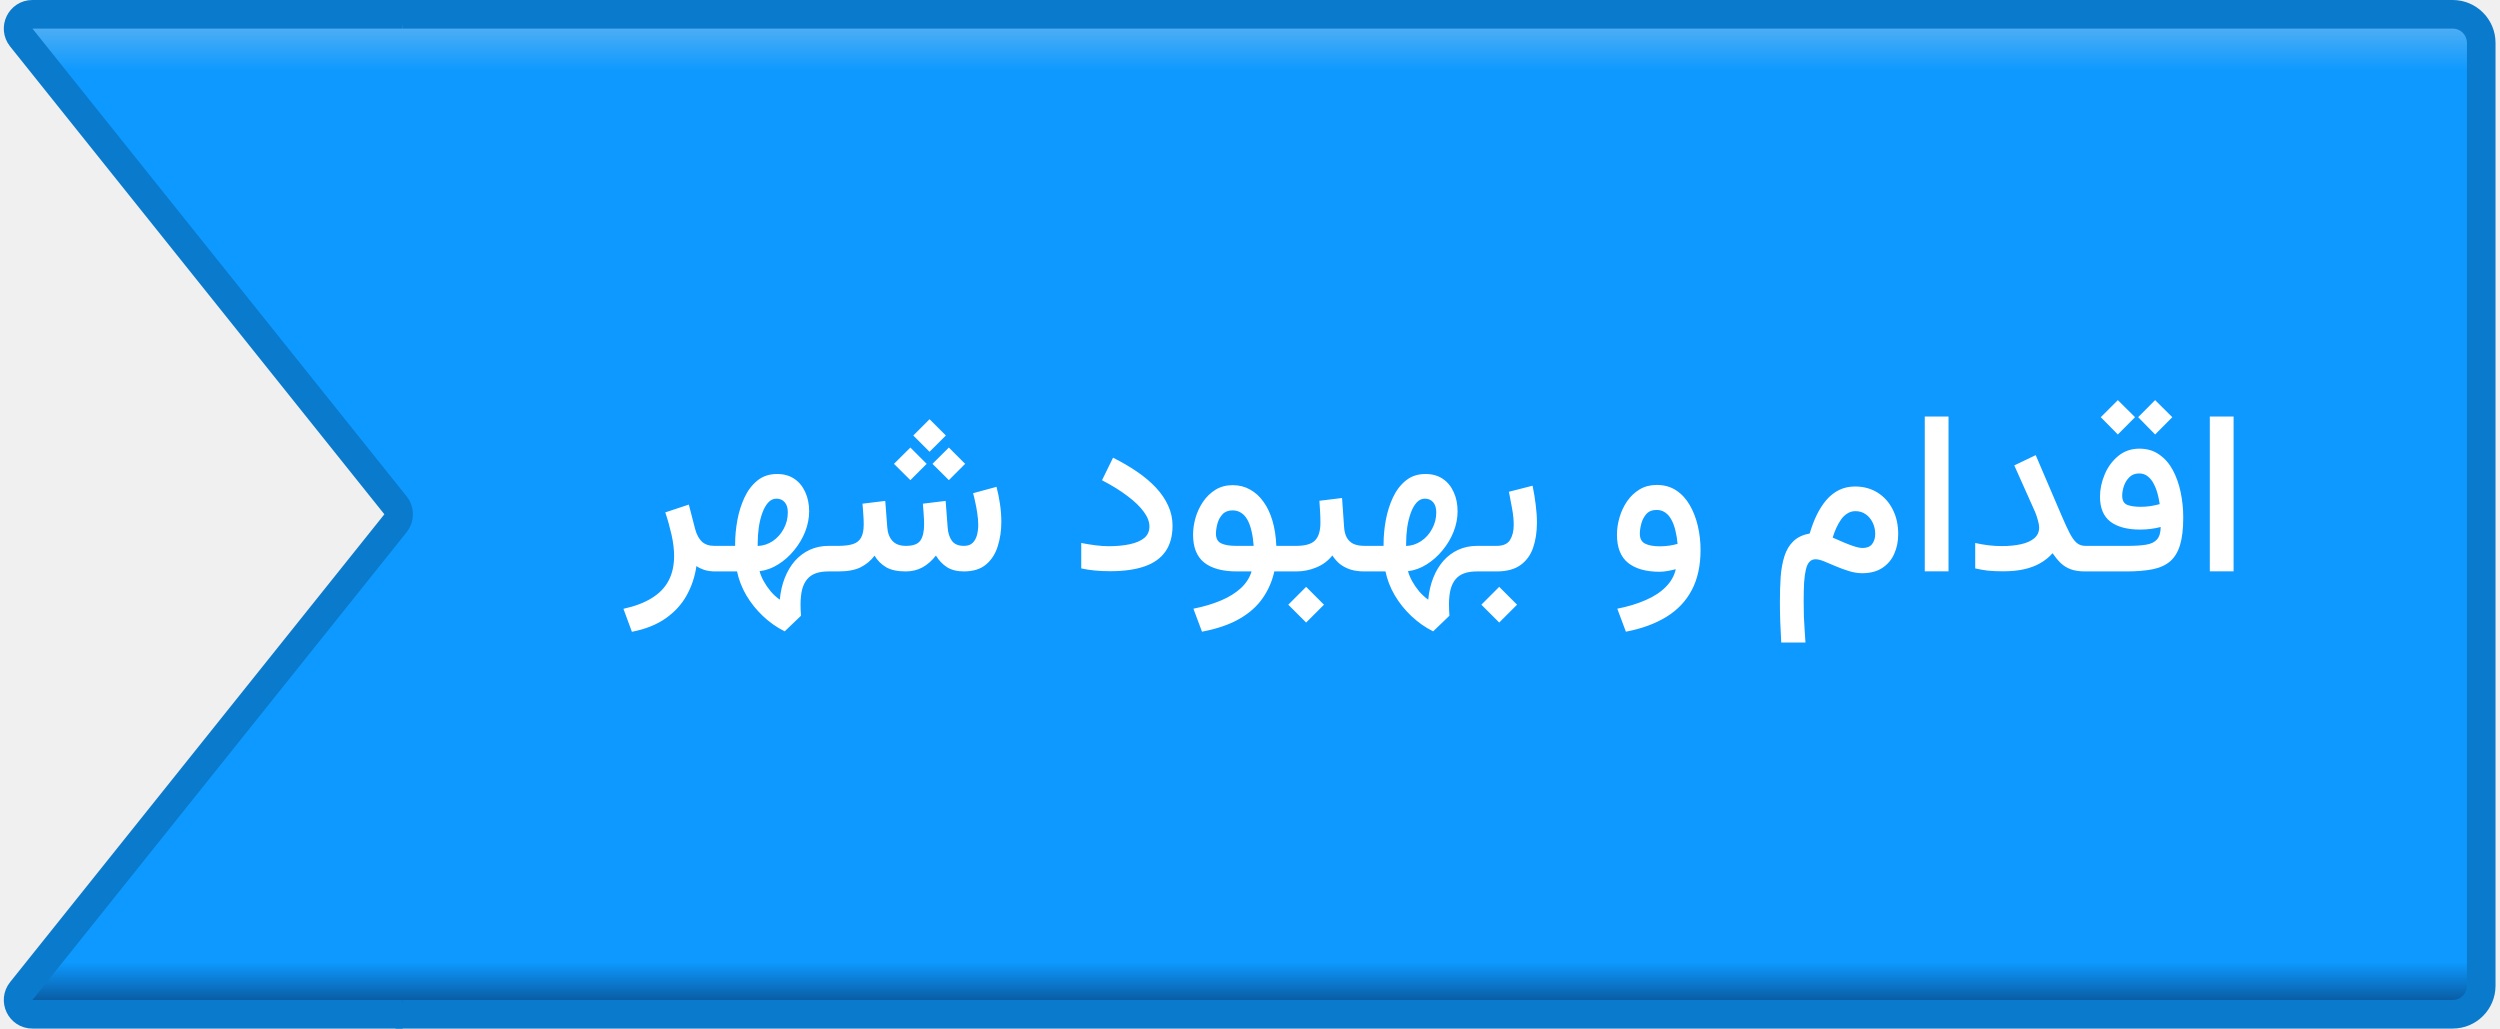
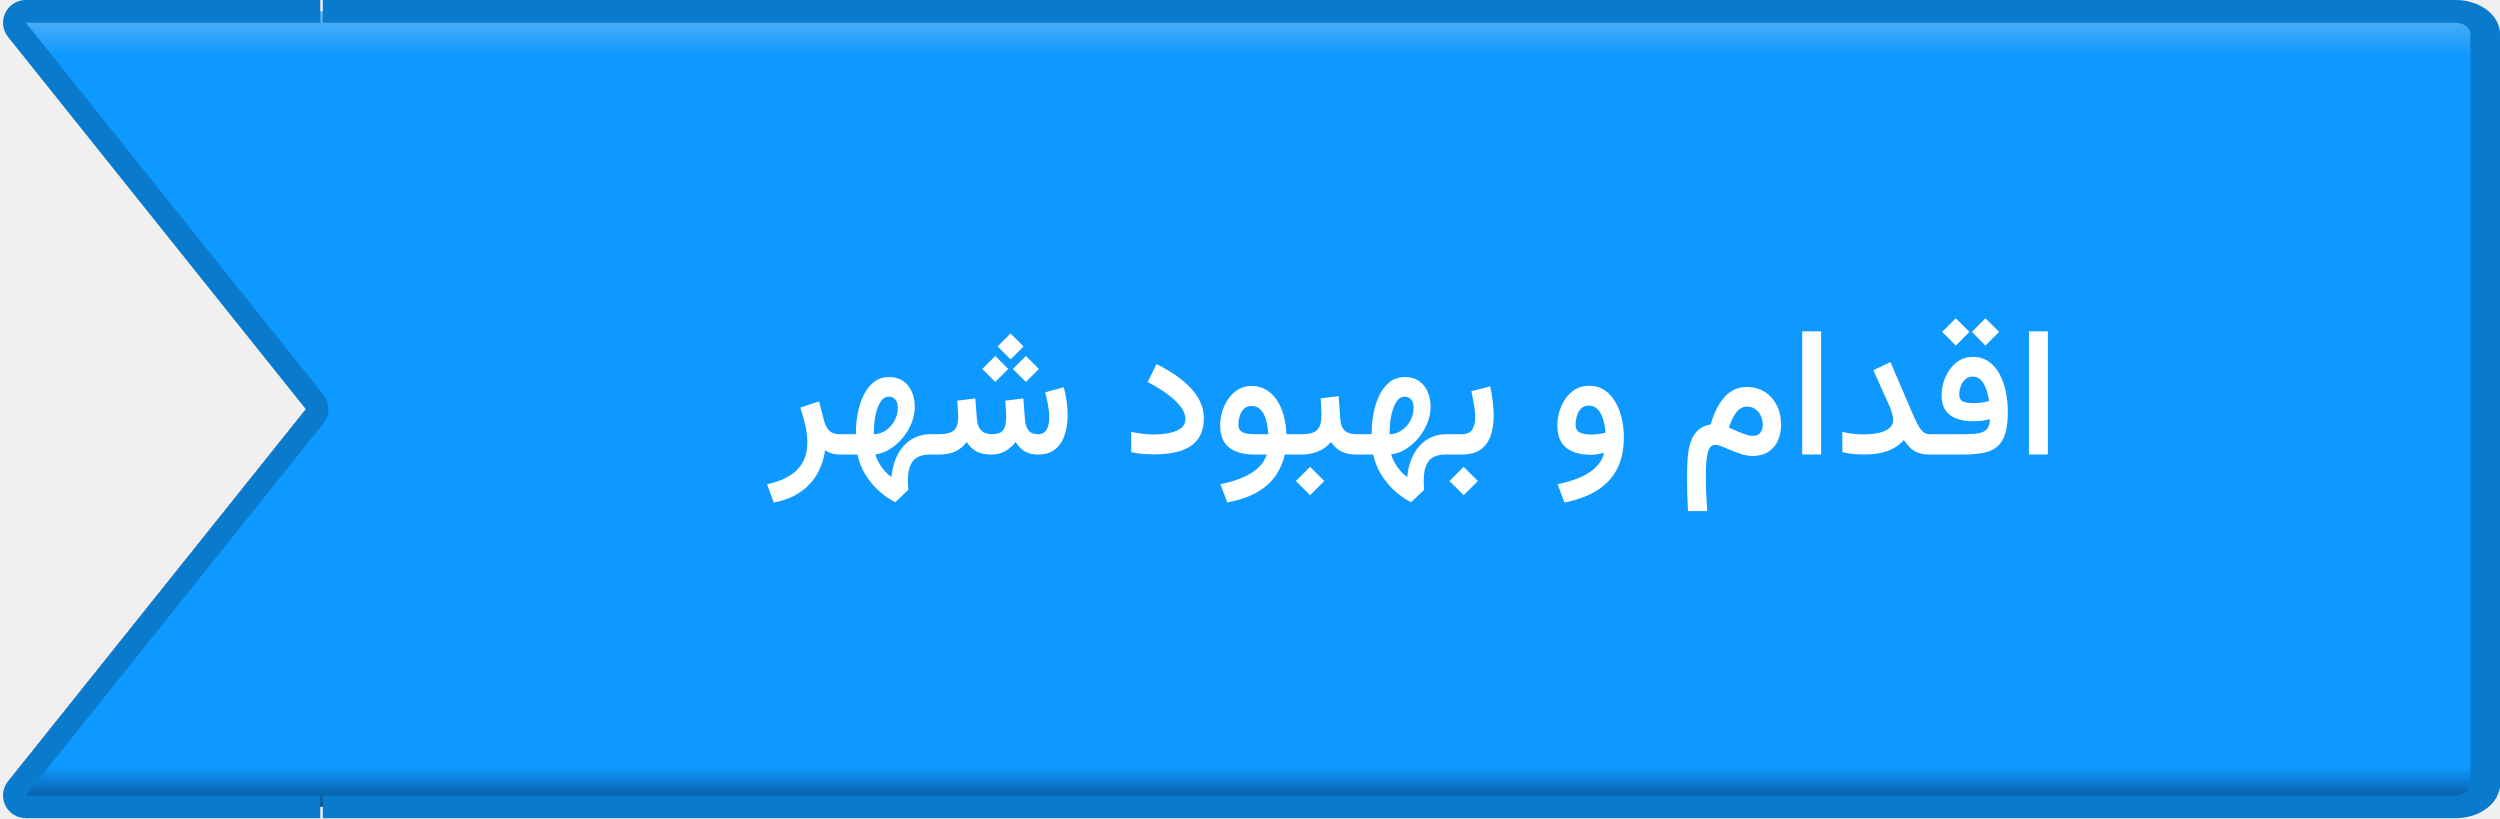
- <svg xmlns="http://www.w3.org/2000/svg" width="350" height="144" viewBox="0 0 350 144" fill="none">
-   <path d="M55.373 2H343.374C345.583 2 347.374 3.791 347.374 6V138C347.374 140.209 345.583 142 343.374 142H55.373V2Z" fill="url(#paint0_linear_86_297)" />
-   <path d="M55.373 0H343.374C346.687 0 349.374 2.686 349.374 6H345.374C345.374 4.895 344.478 4 343.374 4H55.373V0ZM349.374 138C349.374 141.314 346.687 144 343.374 144H55.373V140H343.374C344.478 140 345.374 139.105 345.374 138H349.374ZM55.373 142V2V142ZM343.374 0C346.687 0 349.374 2.686 349.374 6V138C349.374 141.314 346.687 144 343.374 144V140C344.478 140 345.374 139.105 345.374 138V6C345.374 4.895 344.478 4 343.374 4V0Z" fill="#0A7ACC" />
-   <path d="M100.17 80C99.566 80 99.035 79.927 98.577 79.781C98.129 79.625 97.769 79.448 97.499 79.25C97.29 80.719 96.837 82.083 96.139 83.344C95.441 84.604 94.462 85.677 93.202 86.562C91.952 87.448 90.374 88.078 88.467 88.453L87.28 85.234C88.894 84.88 90.222 84.375 91.264 83.719C92.316 83.073 93.097 82.26 93.608 81.281C94.118 80.312 94.374 79.162 94.374 77.828C94.374 76.912 94.254 75.922 94.014 74.859C93.775 73.797 93.483 72.755 93.139 71.734L96.436 70.641L97.311 74.031C97.519 74.823 97.837 75.422 98.264 75.828C98.691 76.224 99.269 76.422 99.999 76.422H100.592V80H100.17ZM99.967 80V76.422H102.92V76.109C102.92 75.047 103.025 73.948 103.233 72.812C103.441 71.677 103.775 70.62 104.233 69.641C104.691 68.662 105.295 67.87 106.045 67.266C106.795 66.662 107.712 66.359 108.795 66.359C109.733 66.359 110.535 66.583 111.202 67.031C111.868 67.479 112.379 68.099 112.733 68.891C113.097 69.672 113.28 70.568 113.28 71.578C113.28 72.547 113.092 73.505 112.717 74.453C112.342 75.391 111.827 76.255 111.17 77.047C110.525 77.838 109.785 78.495 108.952 79.016C108.129 79.537 107.259 79.854 106.342 79.969C106.467 80.438 106.665 80.912 106.936 81.391C107.207 81.88 107.53 82.349 107.905 82.797C108.29 83.245 108.712 83.63 109.17 83.953C109.275 82.838 109.509 81.818 109.874 80.891C110.238 79.974 110.712 79.182 111.295 78.516C111.889 77.849 112.582 77.333 113.374 76.969C114.176 76.604 115.056 76.422 116.014 76.422H116.53V80H115.983C115.295 80 114.702 80.088 114.202 80.266C113.712 80.443 113.311 80.719 112.999 81.094C112.686 81.469 112.452 81.948 112.295 82.531C112.15 83.125 112.077 83.828 112.077 84.641C112.077 84.88 112.082 85.135 112.092 85.406C112.103 85.677 112.118 85.943 112.139 86.203L109.858 88.391C108.754 87.838 107.738 87.125 106.811 86.25C105.894 85.385 105.118 84.417 104.483 83.344C103.858 82.271 103.426 81.156 103.186 80H99.967ZM108.702 69.812C108.264 69.812 107.879 69.995 107.545 70.359C107.222 70.713 106.952 71.193 106.733 71.797C106.514 72.391 106.347 73.062 106.233 73.812C106.129 74.562 106.077 75.328 106.077 76.109V76.438C106.847 76.406 107.551 76.177 108.186 75.75C108.832 75.312 109.342 74.74 109.717 74.031C110.103 73.323 110.295 72.557 110.295 71.734C110.295 71.12 110.15 70.646 109.858 70.312C109.566 69.979 109.181 69.812 108.702 69.812ZM130.139 58.688L132.42 60.969L130.139 63.25L127.858 60.969L130.139 58.688ZM132.842 62.656L135.124 64.938L132.842 67.219L130.545 64.938L132.842 62.656ZM127.452 62.656L129.733 64.938L127.452 67.219L125.155 64.938L127.452 62.656ZM126.795 80C125.66 80 124.754 79.807 124.077 79.422C123.4 79.026 122.853 78.484 122.436 77.797C121.905 78.495 121.254 79.037 120.483 79.422C119.712 79.807 118.665 80 117.342 80H115.905V76.422H117.374C118.207 76.422 118.884 76.338 119.405 76.172C119.926 76.005 120.306 75.708 120.545 75.281C120.795 74.844 120.92 74.219 120.92 73.406C120.92 73.229 120.915 72.995 120.905 72.703C120.894 72.412 120.874 72.078 120.842 71.703C120.811 71.328 120.78 70.932 120.749 70.516L123.936 70.125L124.217 73.812C124.269 74.604 124.509 75.24 124.936 75.719C125.363 76.188 125.993 76.422 126.827 76.422C127.827 76.422 128.499 76.177 128.842 75.688C129.196 75.198 129.374 74.438 129.374 73.406C129.374 73.24 129.368 73.01 129.358 72.719C129.347 72.417 129.327 72.078 129.295 71.703C129.264 71.328 129.233 70.932 129.202 70.516L132.389 70.125L132.67 73.812C132.712 74.562 132.905 75.188 133.249 75.688C133.592 76.177 134.16 76.422 134.952 76.422C135.462 76.422 135.858 76.292 136.139 76.031C136.431 75.76 136.639 75.401 136.764 74.953C136.889 74.505 136.952 74.021 136.952 73.5C136.952 72.948 136.905 72.385 136.811 71.812C136.728 71.24 136.629 70.708 136.514 70.219C136.41 69.719 136.316 69.328 136.233 69.047L139.514 68.156C139.712 68.917 139.874 69.719 139.999 70.562C140.124 71.406 140.186 72.25 140.186 73.094C140.186 74.292 140.019 75.417 139.686 76.469C139.363 77.521 138.821 78.37 138.061 79.016C137.311 79.662 136.285 79.99 134.983 80C134.004 80 133.202 79.802 132.577 79.406C131.952 79 131.436 78.458 131.03 77.781C130.467 78.5 129.837 79.052 129.139 79.438C128.441 79.812 127.66 80 126.795 80ZM155.202 76.469C156.337 76.469 157.332 76.375 158.186 76.188C159.051 76 159.722 75.708 160.202 75.312C160.681 74.906 160.92 74.37 160.92 73.703C160.92 73.047 160.655 72.359 160.124 71.641C159.603 70.922 158.847 70.193 157.858 69.453C156.879 68.703 155.686 67.963 154.28 67.234L155.827 64.078C157.056 64.693 158.181 65.349 159.202 66.047C160.222 66.745 161.103 67.49 161.842 68.281C162.582 69.073 163.15 69.912 163.545 70.797C163.952 71.672 164.155 72.604 164.155 73.594C164.155 75.062 163.821 76.271 163.155 77.219C162.499 78.156 161.525 78.849 160.233 79.297C158.941 79.745 157.342 79.969 155.436 79.969C154.686 79.969 153.972 79.938 153.295 79.875C152.629 79.812 151.988 79.713 151.374 79.578V76.016C152.051 76.151 152.722 76.26 153.389 76.344C154.056 76.427 154.66 76.469 155.202 76.469ZM172.577 67.922C173.472 67.922 174.28 68.125 174.999 68.531C175.728 68.927 176.358 69.5 176.889 70.25C177.431 71 177.853 71.896 178.155 72.938C178.457 73.979 178.634 75.141 178.686 76.422H180.264V80H178.405C178.103 81.365 177.561 82.609 176.78 83.734C176.009 84.859 174.931 85.823 173.545 86.625C172.16 87.427 170.405 88.031 168.28 88.438L167.077 85.219C168.535 84.927 169.827 84.542 170.952 84.062C172.077 83.583 173.004 83.005 173.733 82.328C174.462 81.651 174.957 80.875 175.217 80H173.186C171.155 80 169.618 79.583 168.577 78.75C167.545 77.917 167.03 76.62 167.03 74.859C167.03 74.088 167.144 73.297 167.374 72.484C167.613 71.672 167.967 70.922 168.436 70.234C168.905 69.547 169.483 68.99 170.17 68.562C170.868 68.135 171.67 67.922 172.577 67.922ZM173.092 76.422H175.514C175.462 75.662 175.363 74.979 175.217 74.375C175.082 73.76 174.894 73.234 174.655 72.797C174.415 72.359 174.118 72.026 173.764 71.797C173.42 71.568 173.014 71.453 172.545 71.453C171.952 71.453 171.483 71.641 171.139 72.016C170.806 72.38 170.571 72.818 170.436 73.328C170.301 73.838 170.233 74.302 170.233 74.719C170.233 75.375 170.472 75.823 170.952 76.062C171.431 76.302 172.144 76.422 173.092 76.422ZM179.639 76.422H180.389V80H179.639V76.422ZM182.858 82.156L185.358 84.656L182.858 87.156L180.358 84.656L182.858 82.156ZM184.717 70.109L187.889 69.719L188.17 73.734C188.202 74.338 188.327 74.844 188.545 75.25C188.764 75.646 189.077 75.943 189.483 76.141C189.9 76.328 190.42 76.422 191.045 76.422H191.374V80H191.014C190.275 80 189.624 79.912 189.061 79.734C188.499 79.547 188.009 79.292 187.592 78.969C187.186 78.635 186.832 78.234 186.53 77.766C185.946 78.505 185.202 79.062 184.295 79.438C183.4 79.812 182.457 80 181.467 80H179.967V76.422H181.467C182.717 76.422 183.592 76.172 184.092 75.672C184.603 75.162 184.858 74.333 184.858 73.188C184.858 72.646 184.842 72.12 184.811 71.609C184.79 71.099 184.759 70.599 184.717 70.109ZM190.749 80V76.422H193.702V76.109C193.702 75.047 193.806 73.948 194.014 72.812C194.222 71.677 194.556 70.62 195.014 69.641C195.472 68.662 196.077 67.87 196.827 67.266C197.577 66.662 198.493 66.359 199.577 66.359C200.514 66.359 201.316 66.583 201.983 67.031C202.65 67.479 203.16 68.099 203.514 68.891C203.879 69.672 204.061 70.568 204.061 71.578C204.061 72.547 203.874 73.505 203.499 74.453C203.124 75.391 202.608 76.255 201.952 77.047C201.306 77.838 200.566 78.495 199.733 79.016C198.91 79.537 198.04 79.854 197.124 79.969C197.249 80.438 197.446 80.912 197.717 81.391C197.988 81.88 198.311 82.349 198.686 82.797C199.071 83.245 199.493 83.63 199.952 83.953C200.056 82.838 200.29 81.818 200.655 80.891C201.019 79.974 201.493 79.182 202.077 78.516C202.67 77.849 203.363 77.333 204.155 76.969C204.957 76.604 205.837 76.422 206.795 76.422H207.311V80H206.764C206.077 80 205.483 80.088 204.983 80.266C204.493 80.443 204.092 80.719 203.78 81.094C203.467 81.469 203.233 81.948 203.077 82.531C202.931 83.125 202.858 83.828 202.858 84.641C202.858 84.88 202.863 85.135 202.874 85.406C202.884 85.677 202.9 85.943 202.92 86.203L200.639 88.391C199.535 87.838 198.519 87.125 197.592 86.25C196.676 85.385 195.9 84.417 195.264 83.344C194.639 82.271 194.207 81.156 193.967 80H190.749ZM199.483 69.812C199.045 69.812 198.66 69.995 198.327 70.359C198.004 70.713 197.733 71.193 197.514 71.797C197.295 72.391 197.129 73.062 197.014 73.812C196.91 74.562 196.858 75.328 196.858 76.109V76.438C197.629 76.406 198.332 76.177 198.967 75.75C199.613 75.312 200.124 74.74 200.499 74.031C200.884 73.323 201.077 72.557 201.077 71.734C201.077 71.12 200.931 70.646 200.639 70.312C200.347 69.979 199.962 69.812 199.483 69.812ZM206.67 76.422H207.42V80H206.67V76.422ZM209.889 82.156L212.389 84.656L209.889 87.156L207.389 84.656L209.889 82.156ZM209.514 80H206.999V76.422H209.514C210.441 76.422 211.071 76.146 211.405 75.594C211.749 75.042 211.92 74.338 211.92 73.484C211.92 72.787 211.847 72.042 211.702 71.25C211.556 70.448 211.405 69.646 211.249 68.844L214.561 68C214.749 68.896 214.894 69.781 214.999 70.656C215.113 71.531 215.17 72.365 215.17 73.156C215.17 74.469 214.993 75.641 214.639 76.672C214.285 77.703 213.696 78.516 212.874 79.109C212.051 79.703 210.931 80 209.514 80ZM238.077 76.984C238.077 79.182 237.67 81.052 236.858 82.594C236.045 84.146 234.858 85.401 233.295 86.359C231.743 87.318 229.853 88.01 227.624 88.438L226.42 85.219C227.941 84.917 229.275 84.51 230.42 84C231.577 83.5 232.509 82.885 233.217 82.156C233.936 81.438 234.4 80.615 234.608 79.688C234.264 79.781 233.884 79.865 233.467 79.938C233.051 80.01 232.681 80.047 232.358 80.047C230.441 80.047 228.962 79.63 227.92 78.797C226.889 77.953 226.374 76.641 226.374 74.859C226.374 74.057 226.493 73.25 226.733 72.438C226.972 71.615 227.327 70.859 227.795 70.172C228.275 69.484 228.858 68.932 229.545 68.516C230.243 68.099 231.04 67.891 231.936 67.891C232.988 67.891 233.9 68.146 234.67 68.656C235.441 69.167 236.077 69.859 236.577 70.734C237.077 71.599 237.452 72.573 237.702 73.656C237.952 74.729 238.077 75.838 238.077 76.984ZM232.374 76.484C232.821 76.484 233.259 76.453 233.686 76.391C234.113 76.328 234.504 76.245 234.858 76.141C234.806 75.484 234.707 74.87 234.561 74.297C234.426 73.713 234.238 73.203 233.999 72.766C233.769 72.328 233.478 71.99 233.124 71.75C232.78 71.51 232.374 71.391 231.905 71.391C231.301 71.391 230.827 71.583 230.483 71.969C230.15 72.354 229.915 72.807 229.78 73.328C229.644 73.849 229.577 74.312 229.577 74.719C229.577 75.396 229.821 75.859 230.311 76.109C230.801 76.359 231.488 76.484 232.374 76.484ZM262.53 74.766C262.53 74.172 262.41 73.635 262.17 73.156C261.941 72.677 261.618 72.292 261.202 72C260.795 71.708 260.316 71.562 259.764 71.562C259.337 71.562 258.957 71.672 258.624 71.891C258.29 72.099 257.999 72.38 257.749 72.734C257.499 73.088 257.275 73.484 257.077 73.922C256.879 74.359 256.712 74.807 256.577 75.266C257.202 75.547 257.78 75.797 258.311 76.016C258.842 76.234 259.311 76.406 259.717 76.531C260.134 76.656 260.478 76.719 260.749 76.719C261.363 76.719 261.811 76.537 262.092 76.172C262.384 75.797 262.53 75.328 262.53 74.766ZM253.358 74.688C253.639 73.729 253.972 72.854 254.358 72.062C254.754 71.26 255.207 70.562 255.717 69.969C256.238 69.375 256.827 68.917 257.483 68.594C258.15 68.271 258.889 68.109 259.702 68.109C260.889 68.109 261.936 68.391 262.842 68.953C263.749 69.516 264.457 70.297 264.967 71.297C265.488 72.297 265.749 73.458 265.749 74.781C265.749 75.802 265.561 76.724 265.186 77.547C264.821 78.37 264.264 79.026 263.514 79.516C262.764 80.005 261.827 80.25 260.702 80.25C260.108 80.25 259.493 80.151 258.858 79.953C258.222 79.755 257.608 79.531 257.014 79.281C256.42 79.021 255.879 78.792 255.389 78.594C254.9 78.396 254.499 78.297 254.186 78.297C253.832 78.297 253.545 78.417 253.327 78.656C253.108 78.885 252.941 79.24 252.827 79.719C252.712 80.198 252.629 80.802 252.577 81.531C252.535 82.271 252.514 83.146 252.514 84.156C252.514 84.938 252.525 85.672 252.545 86.359C252.577 87.047 252.613 87.688 252.655 88.281C252.696 88.875 252.733 89.432 252.764 89.953H249.374C249.321 88.922 249.275 87.938 249.233 87C249.202 86.073 249.186 85.151 249.186 84.234C249.186 82.984 249.222 81.818 249.295 80.734C249.379 79.651 249.556 78.688 249.827 77.844C250.097 77 250.514 76.307 251.077 75.766C251.639 75.224 252.4 74.865 253.358 74.688ZM272.795 58.312V79.984H269.467V58.312H272.795ZM285.483 73.844C285.483 73.583 285.42 73.24 285.295 72.812C285.181 72.375 285.051 71.99 284.905 71.656L281.999 65.156L284.999 63.719L288.686 72.328C289.092 73.276 289.452 74.052 289.764 74.656C290.077 75.26 290.4 75.708 290.733 76C291.066 76.281 291.467 76.422 291.936 76.422H292.592V80H291.936C291.134 80 290.462 79.901 289.92 79.703C289.379 79.505 288.91 79.219 288.514 78.844C288.118 78.458 287.733 77.995 287.358 77.453C286.858 78.016 286.275 78.484 285.608 78.859C284.952 79.234 284.196 79.516 283.342 79.703C282.499 79.891 281.53 79.984 280.436 79.984C279.634 79.984 278.926 79.953 278.311 79.891C277.707 79.818 277.113 79.713 276.53 79.578V76.016C277.165 76.162 277.795 76.271 278.42 76.344C279.045 76.417 279.639 76.453 280.202 76.453C281.254 76.453 282.17 76.365 282.952 76.188C283.743 76.01 284.363 75.729 284.811 75.344C285.259 74.958 285.483 74.458 285.483 73.844ZM301.717 56.016L304.124 58.406L301.717 60.828L299.342 58.406L301.717 56.016ZM296.499 56.016L298.905 58.406L296.499 60.828L294.108 58.406L296.499 56.016ZM299.702 70.953C300.15 70.953 300.592 70.922 301.03 70.859C301.478 70.787 301.92 70.693 302.358 70.578C302.295 70.109 302.196 69.625 302.061 69.125C301.926 68.615 301.743 68.146 301.514 67.719C301.295 67.292 301.019 66.948 300.686 66.688C300.353 66.417 299.952 66.281 299.483 66.281C298.931 66.281 298.478 66.453 298.124 66.797C297.78 67.13 297.525 67.537 297.358 68.016C297.191 68.495 297.108 68.958 297.108 69.406C297.108 70.052 297.337 70.474 297.795 70.672C298.264 70.859 298.9 70.953 299.702 70.953ZM297.905 76.422C298.957 76.422 299.816 76.365 300.483 76.25C301.16 76.135 301.66 75.891 301.983 75.516C302.316 75.141 302.488 74.562 302.499 73.781C302.051 73.896 301.587 73.984 301.108 74.047C300.629 74.109 300.129 74.141 299.608 74.141C297.816 74.141 296.431 73.771 295.452 73.031C294.483 72.281 293.999 71.12 293.999 69.547C293.999 68.495 294.217 67.453 294.655 66.422C295.092 65.38 295.722 64.521 296.545 63.844C297.379 63.156 298.368 62.812 299.514 62.812C300.597 62.812 301.525 63.089 302.295 63.641C303.077 64.182 303.712 64.912 304.202 65.828C304.691 66.745 305.056 67.776 305.295 68.922C305.535 70.068 305.655 71.245 305.655 72.453C305.655 74.037 305.504 75.323 305.202 76.312C304.9 77.302 304.431 78.068 303.795 78.609C303.16 79.141 302.342 79.505 301.342 79.703C300.342 79.901 299.134 80 297.717 80H291.967V76.422H297.905ZM312.702 58.312V79.984H309.374V58.312H312.702Z" fill="white" />
-   <path d="M2.973 5.249C1.925 3.94 2.858 2 4.535 2H54.373C55.478 2 56.373 2.895 56.373 4V140C56.373 141.105 55.478 142 54.373 142H4.535C2.858 142 1.925 140.06 2.973 138.751L55.374 73.249C55.958 72.519 55.958 71.481 55.374 70.751L2.973 5.249Z" fill="url(#paint1_linear_86_297)" />
-   <path d="M56.373 2H4.535C2.858 2 1.925 3.94 2.973 5.249L55.374 70.751C55.958 71.481 55.958 72.519 55.374 73.249L2.973 138.751C1.925 140.06 2.858 142 4.535 142H56.373" stroke="#0A7ACC" stroke-width="4" />
+ <svg xmlns="http://www.w3.org/2000/svg" width="440" height="144" fill="none">
  <defs>
-     <linearGradient id="paint0_linear_86_297" x1="201.374" y1="2" x2="201.374" y2="142" gradientUnits="userSpaceOnUse">
+     <linearGradient y2="1" x2=".5" y1="0" x1=".5" id="a">
      <stop stop-color="#61B4F1" />
-       <stop offset="0.057" stop-color="#0D99FF" />
-       <stop offset="0.948" stop-color="#0D99FF" />
-       <stop offset="1" stop-color="#084782" />
+       <stop stop-color="#0D99FF" offset=".057" />
+       <stop stop-color="#0D99FF" offset=".948" />
+       <stop stop-color="#084782" offset="1" />
    </linearGradient>
-     <linearGradient id="paint1_linear_86_297" x1="28.373" y1="2" x2="28.373" y2="142" gradientUnits="userSpaceOnUse">
+     <linearGradient y2="1" x2=".48" y1="0" x1=".48" id="b">
      <stop stop-color="#61B4F1" />
-       <stop offset="0.057" stop-color="#0D99FF" />
-       <stop offset="0.948" stop-color="#0D99FF" />
-       <stop offset="1" stop-color="#084782" />
+       <stop stop-color="#0D99FF" offset=".057" />
+       <stop stop-color="#0D99FF" offset=".948" />
+       <stop stop-color="#084782" offset="1" />
    </linearGradient>
  </defs>
+   <path fill="url(#a)" d="M56 2h378.74A5.26 4 0 0 1 440 6v132a5.26 4 0 0 1-5.26 4H56z" />
+   <path fill="#0A7ACC" d="M56.81 0h375.37A7.82 6 0 0 1 440 6h-5.213a2.607 2 0 0 0-2.607-2H56.81zM440 138a7.82 6 0 0 1-7.82 6H56.81v-4h375.37a2.607 2 0 0 0 2.607-2zm-383.19 4V2zM432.18 0A7.82 6 0 0 1 440 6v132a7.82 6 0 0 1-7.82 6v-4a2.607 2 0 0 0 2.607-2V6a2.607 2 0 0 0-2.607-2z" />
+   <path fill="#fff" d="M147.89 80q-.906 0-1.593-.219-.672-.234-1.078-.531a11.8 11.8 0 0 1-1.36 4.094q-1.047 1.89-2.937 3.219-1.875 1.328-4.735 1.89L135 85.234q2.421-.531 3.984-1.515 1.579-.97 2.344-2.438.766-1.454.766-3.453 0-1.374-.36-2.969a32 32 0 0 0-.875-3.125l3.297-1.093.875 3.39q.312 1.187.953 1.797.64.594 1.735.594h.593V80zm-.203 0v-3.578h2.953v-.313q0-1.593.313-3.296a13 13 0 0 1 1-3.172q.687-1.47 1.812-2.375 1.125-.907 2.75-.907 1.407 0 2.407.672t1.531 1.86q.547 1.171.547 2.687 0 1.453-.563 2.875a9.7 9.7 0 0 1-1.547 2.594 9 9 0 0 1-2.218 1.969 6.3 6.3 0 0 1-2.61.953q.188.704.594 1.422.407.734.969 1.406.578.672 1.265 1.156.157-1.672.704-3.062.546-1.376 1.421-2.375a6.3 6.3 0 0 1 2.079-1.547q1.203-.547 2.64-.547h.516V80h-.547q-1.032 0-1.781.266-.735.266-1.203.828-.469.563-.704 1.437-.218.89-.218 2.11a21 21 0 0 0 .062 1.562l-2.281 2.188a12.7 12.7 0 0 1-3.047-2.141 13.3 13.3 0 0 1-2.328-2.906A11.1 11.1 0 0 1 150.906 80zm8.735-10.187q-.657 0-1.157.546-.484.532-.812 1.438a10.3 10.3 0 0 0-.5 2.016q-.156 1.125-.156 2.296v.329a4 4 0 0 0 2.109-.688 4.7 4.7 0 0 0 1.531-1.719 4.7 4.7 0 0 0 .578-2.297q0-.921-.437-1.421-.438-.5-1.156-.5m21.437-11.126 2.281 2.282-2.281 2.281-2.281-2.281zm2.703 3.97 2.282 2.28-2.282 2.282-2.297-2.281zm-5.39 0 2.281 2.28-2.281 2.282-2.297-2.281zM174.515 80q-1.703 0-2.718-.578a4.6 4.6 0 0 1-1.641-1.625 5.54 5.54 0 0 1-1.953 1.625q-1.156.578-3.141.578h-1.437v-3.578h1.469q1.25 0 2.031-.25t1.14-.89q.375-.657.375-1.876a22 22 0 0 0-.078-1.703q-.046-.562-.093-1.187l3.187-.391.281 3.688q.078 1.187.719 1.906.64.703 1.891.703 1.5 0 2.015-.734.532-.734.532-2.282a22 22 0 0 0-.079-1.703q-.047-.562-.093-1.187l3.187-.391.281 3.688q.063 1.124.579 1.874.515.735 1.703.735.765 0 1.187-.39.438-.407.625-1.079.188-.672.188-1.453 0-.828-.141-1.687a19 19 0 0 0-.297-1.594q-.156-.75-.281-1.172l3.281-.89q.297 1.14.485 2.406.187 1.265.187 2.53 0 1.798-.5 3.376-.485 1.577-1.625 2.547-1.125.968-3.078.984-1.469 0-2.406-.594a4.9 4.9 0 0 1-1.547-1.625q-.844 1.078-1.891 1.656-1.047.564-2.344.563m28.407-3.531q1.703 0 2.984-.281 1.297-.282 2.016-.876.718-.609.718-1.609 0-.984-.796-2.062-.782-1.079-2.266-2.188-1.469-1.125-3.578-2.219l1.547-3.156a29 29 0 0 1 3.375 1.969q1.53 1.047 2.64 2.234t1.703 2.516a6.55 6.55 0 0 1 .61 2.797q0 2.203-1 3.625-.984 1.406-2.922 2.078t-4.797.672q-1.125 0-2.141-.094a16 16 0 0 1-1.921-.297v-3.562q1.015.202 2.015.328 1 .125 1.813.125m17.375-8.547q1.343 0 2.422.61 1.094.593 1.89 1.718.813 1.125 1.266 2.688.453 1.562.531 3.484h1.578V80h-1.859a10.4 10.4 0 0 1-1.625 3.734q-1.156 1.688-3.235 2.891-2.077 1.203-5.265 1.813l-1.203-3.22q2.187-.436 3.875-1.156 1.688-.719 2.781-1.734T222.937 80h-2.031q-3.047 0-4.609-1.25-1.547-1.25-1.547-3.89 0-1.157.344-2.376a8 8 0 0 1 1.062-2.25 5.8 5.8 0 0 1 1.734-1.671q1.047-.641 2.407-.641m.515 8.5h2.422a12.3 12.3 0 0 0-.297-2.047q-.203-.922-.562-1.578-.36-.657-.891-1-.516-.344-1.219-.344-.89 0-1.406.563a3.1 3.1 0 0 0-.703 1.312q-.203.766-.203 1.39 0 .986.719 1.344.718.36 2.14.36m6.547 0h.75V80h-.75zm3.219 5.734 2.5 2.5-2.5 2.5-2.5-2.5zm1.859-12.047 3.172-.39.281 4.015q.048.907.375 1.516a2.1 2.1 0 0 0 .938.89q.625.282 1.562.282h.329V80h-.36q-1.108 0-1.953-.266a4.9 4.9 0 0 1-1.469-.765 5.2 5.2 0 0 1-1.062-1.203 5.44 5.44 0 0 1-2.235 1.671 7.25 7.25 0 0 1-2.828.563h-1.5v-3.578h1.5q1.875 0 2.625-.75.766-.766.766-2.484 0-.813-.047-1.579-.031-.765-.094-1.5M238.469 80v-3.578h2.953v-.313q0-1.593.312-3.296a13 13 0 0 1 1-3.172q.688-1.47 1.813-2.375 1.125-.907 2.75-.907 1.406 0 2.406.672t1.531 1.86q.547 1.171.547 2.687 0 1.453-.562 2.875a9.7 9.7 0 0 1-1.547 2.594 9 9 0 0 1-2.219 1.969 6.3 6.3 0 0 1-2.609.953q.187.704.593 1.422.406.734.969 1.406.577.672 1.266 1.156.156-1.672.703-3.062.546-1.376 1.422-2.375a6.3 6.3 0 0 1 2.078-1.547q1.203-.547 2.64-.547h.516V80h-.547q-1.03 0-1.781.266-.735.266-1.203.828-.47.563-.703 1.437-.219.89-.219 2.11 0 .36.016.765.016.407.046.797l-2.281 2.188a12.7 12.7 0 0 1-3.047-2.141 13.3 13.3 0 0 1-2.328-2.906A11.1 11.1 0 0 1 241.687 80zm8.734-10.187q-.657 0-1.156.546-.484.532-.813 1.438a10.4 10.4 0 0 0-.5 2.016q-.156 1.125-.156 2.296v.329a4 4 0 0 0 2.109-.688 4.7 4.7 0 0 0 1.532-1.719 4.7 4.7 0 0 0 .578-2.297q0-.921-.438-1.421t-1.156-.5m7.187 6.609h.75V80h-.75zm3.219 5.734 2.5 2.5-2.5 2.5-2.5-2.5zM257.234 80h-2.515v-3.578h2.515q1.39 0 1.891-.828.516-.828.515-2.11 0-1.046-.218-2.234-.219-1.203-.453-2.406l3.312-.844q.281 1.344.438 2.656.171 1.313.171 2.5 0 1.97-.531 3.516-.532 1.547-1.765 2.437-1.235.891-3.36.891m28.563-3.016q0 3.297-1.219 5.61-1.219 2.328-3.563 3.765-2.328 1.438-5.671 2.079l-1.204-3.22q2.282-.452 4-1.218 1.735-.75 2.797-1.844 1.079-1.078 1.391-2.469-.516.141-1.141.25a6.5 6.5 0 0 1-1.109.11q-2.875 0-4.438-1.25-1.546-1.266-1.546-3.938 0-1.203.359-2.421a8 8 0 0 1 1.062-2.266 5.8 5.8 0 0 1 1.75-1.656q1.047-.625 2.391-.625 1.578 0 2.734.765 1.157.765 1.907 2.078.75 1.297 1.125 2.922a14.6 14.6 0 0 1 .375 3.328m-5.703-.5a9 9 0 0 0 2.484-.343 11 11 0 0 0-.297-1.844 6 6 0 0 0-.562-1.531q-.345-.656-.875-1.016-.516-.36-1.219-.36-.906 0-1.422.579a3.3 3.3 0 0 0-.703 1.36q-.203.78-.203 1.39 0 1.015.734 1.39t2.063.375m30.156-1.718q0-.89-.36-1.61a2.9 2.9 0 0 0-.968-1.156q-.61-.437-1.438-.437-.64 0-1.14.328-.5.313-.875.843a7 7 0 0 0-.672 1.188q-.297.656-.5 1.344.938.42 1.734.75.797.327 1.406.515.625.188 1.032.188.921 0 1.343-.547.438-.563.438-1.406m-9.172-.079a17 17 0 0 1 1-2.624 10 10 0 0 1 1.359-2.094 5.7 5.7 0 0 1 1.766-1.375q1-.485 2.219-.485 1.78 0 3.14.844t2.125 2.344q.782 1.5.782 3.484 0 1.532-.563 2.766a4.46 4.46 0 0 1-1.672 1.969q-1.125.734-2.812.734a6.2 6.2 0 0 1-1.844-.297 20 20 0 0 1-1.844-.672q-.89-.39-1.625-.687-.733-.297-1.203-.297-.532 0-.859.36-.329.343-.5 1.062-.172.718-.25 1.812-.063 1.11-.063 2.625 0 1.172.031 2.203.048 1.032.11 1.922t.109 1.672h-3.39a447 447 0 0 1-.141-2.953 83 83 0 0 1-.047-2.766q0-1.874.109-3.5.126-1.624.532-2.89.405-1.266 1.25-2.078.844-.812 2.281-1.079m19.437-16.374v21.671h-3.328V58.313zm12.688 15.53q0-.39-.188-1.03a8 8 0 0 0-.39-1.157l-2.906-6.5 3-1.437 3.687 8.61q.61 1.42 1.078 2.327.47.906.969 1.344.5.422 1.203.422h.656V80h-.656q-1.203 0-2.016-.297a4 4 0 0 1-1.406-.86 9.4 9.4 0 0 1-1.156-1.39 6.8 6.8 0 0 1-1.75 1.406q-.984.563-2.266.844-1.265.282-2.906.281-1.203 0-2.125-.093a17 17 0 0 1-1.781-.313v-3.562q.952.218 1.89.328t1.782.11q1.577-.001 2.75-.266 1.187-.267 1.859-.844.672-.579.672-1.5m16.234-17.827 2.407 2.39-2.407 2.422-2.375-2.422zm-5.218 0 2.406 2.39-2.406 2.422-2.391-2.422zm3.203 14.937q.671 0 1.328-.094.671-.108 1.328-.28a11 11 0 0 0-.297-1.454 6.5 6.5 0 0 0-.547-1.406 3.05 3.05 0 0 0-.828-1.031q-.5-.407-1.203-.407-.828 0-1.359.516-.516.5-.766 1.219-.25.718-.25 1.39 0 .969.687 1.266.704.28 1.907.281m-1.797 5.469q1.578 0 2.578-.172 1.016-.173 1.5-.734.5-.563.516-1.735a11.6 11.6 0 0 1-2.891.36q-2.688 0-4.156-1.11-1.453-1.125-1.453-3.484a7.9 7.9 0 0 1 .656-3.125q.656-1.563 1.89-2.578 1.25-1.032 2.969-1.032 1.625 0 2.781.829 1.172.812 1.907 2.187.734 1.375 1.093 3.094.36 1.719.36 3.531 0 2.376-.453 3.86-.453 1.485-1.407 2.296-.953.797-2.453 1.094t-3.625.297h-5.75v-3.578zm14.797-18.11v21.672h-3.328V58.313z" />
+   <path fill="url(#b)" d="M2.973 5.25C1.925 3.94 2.858 2 4.535 2h49.839a2 2 0 0 1 2 2v136a2 2 0 0 1-2 2H4.533c-1.676 0-2.609-1.94-1.56-3.249l52.4-65.502a2 2 0 0 0 0-2.498z" />
+   <path stroke-width="4" stroke="#0A7ACC" d="M56.374 2H4.533C2.859 2 1.926 3.94 2.974 5.25l52.401 65.5a2 2 0 0 1 0 2.5l-52.402 65.5c-1.048 1.31-.115 3.25 1.562 3.25h51.838" />
</svg>
